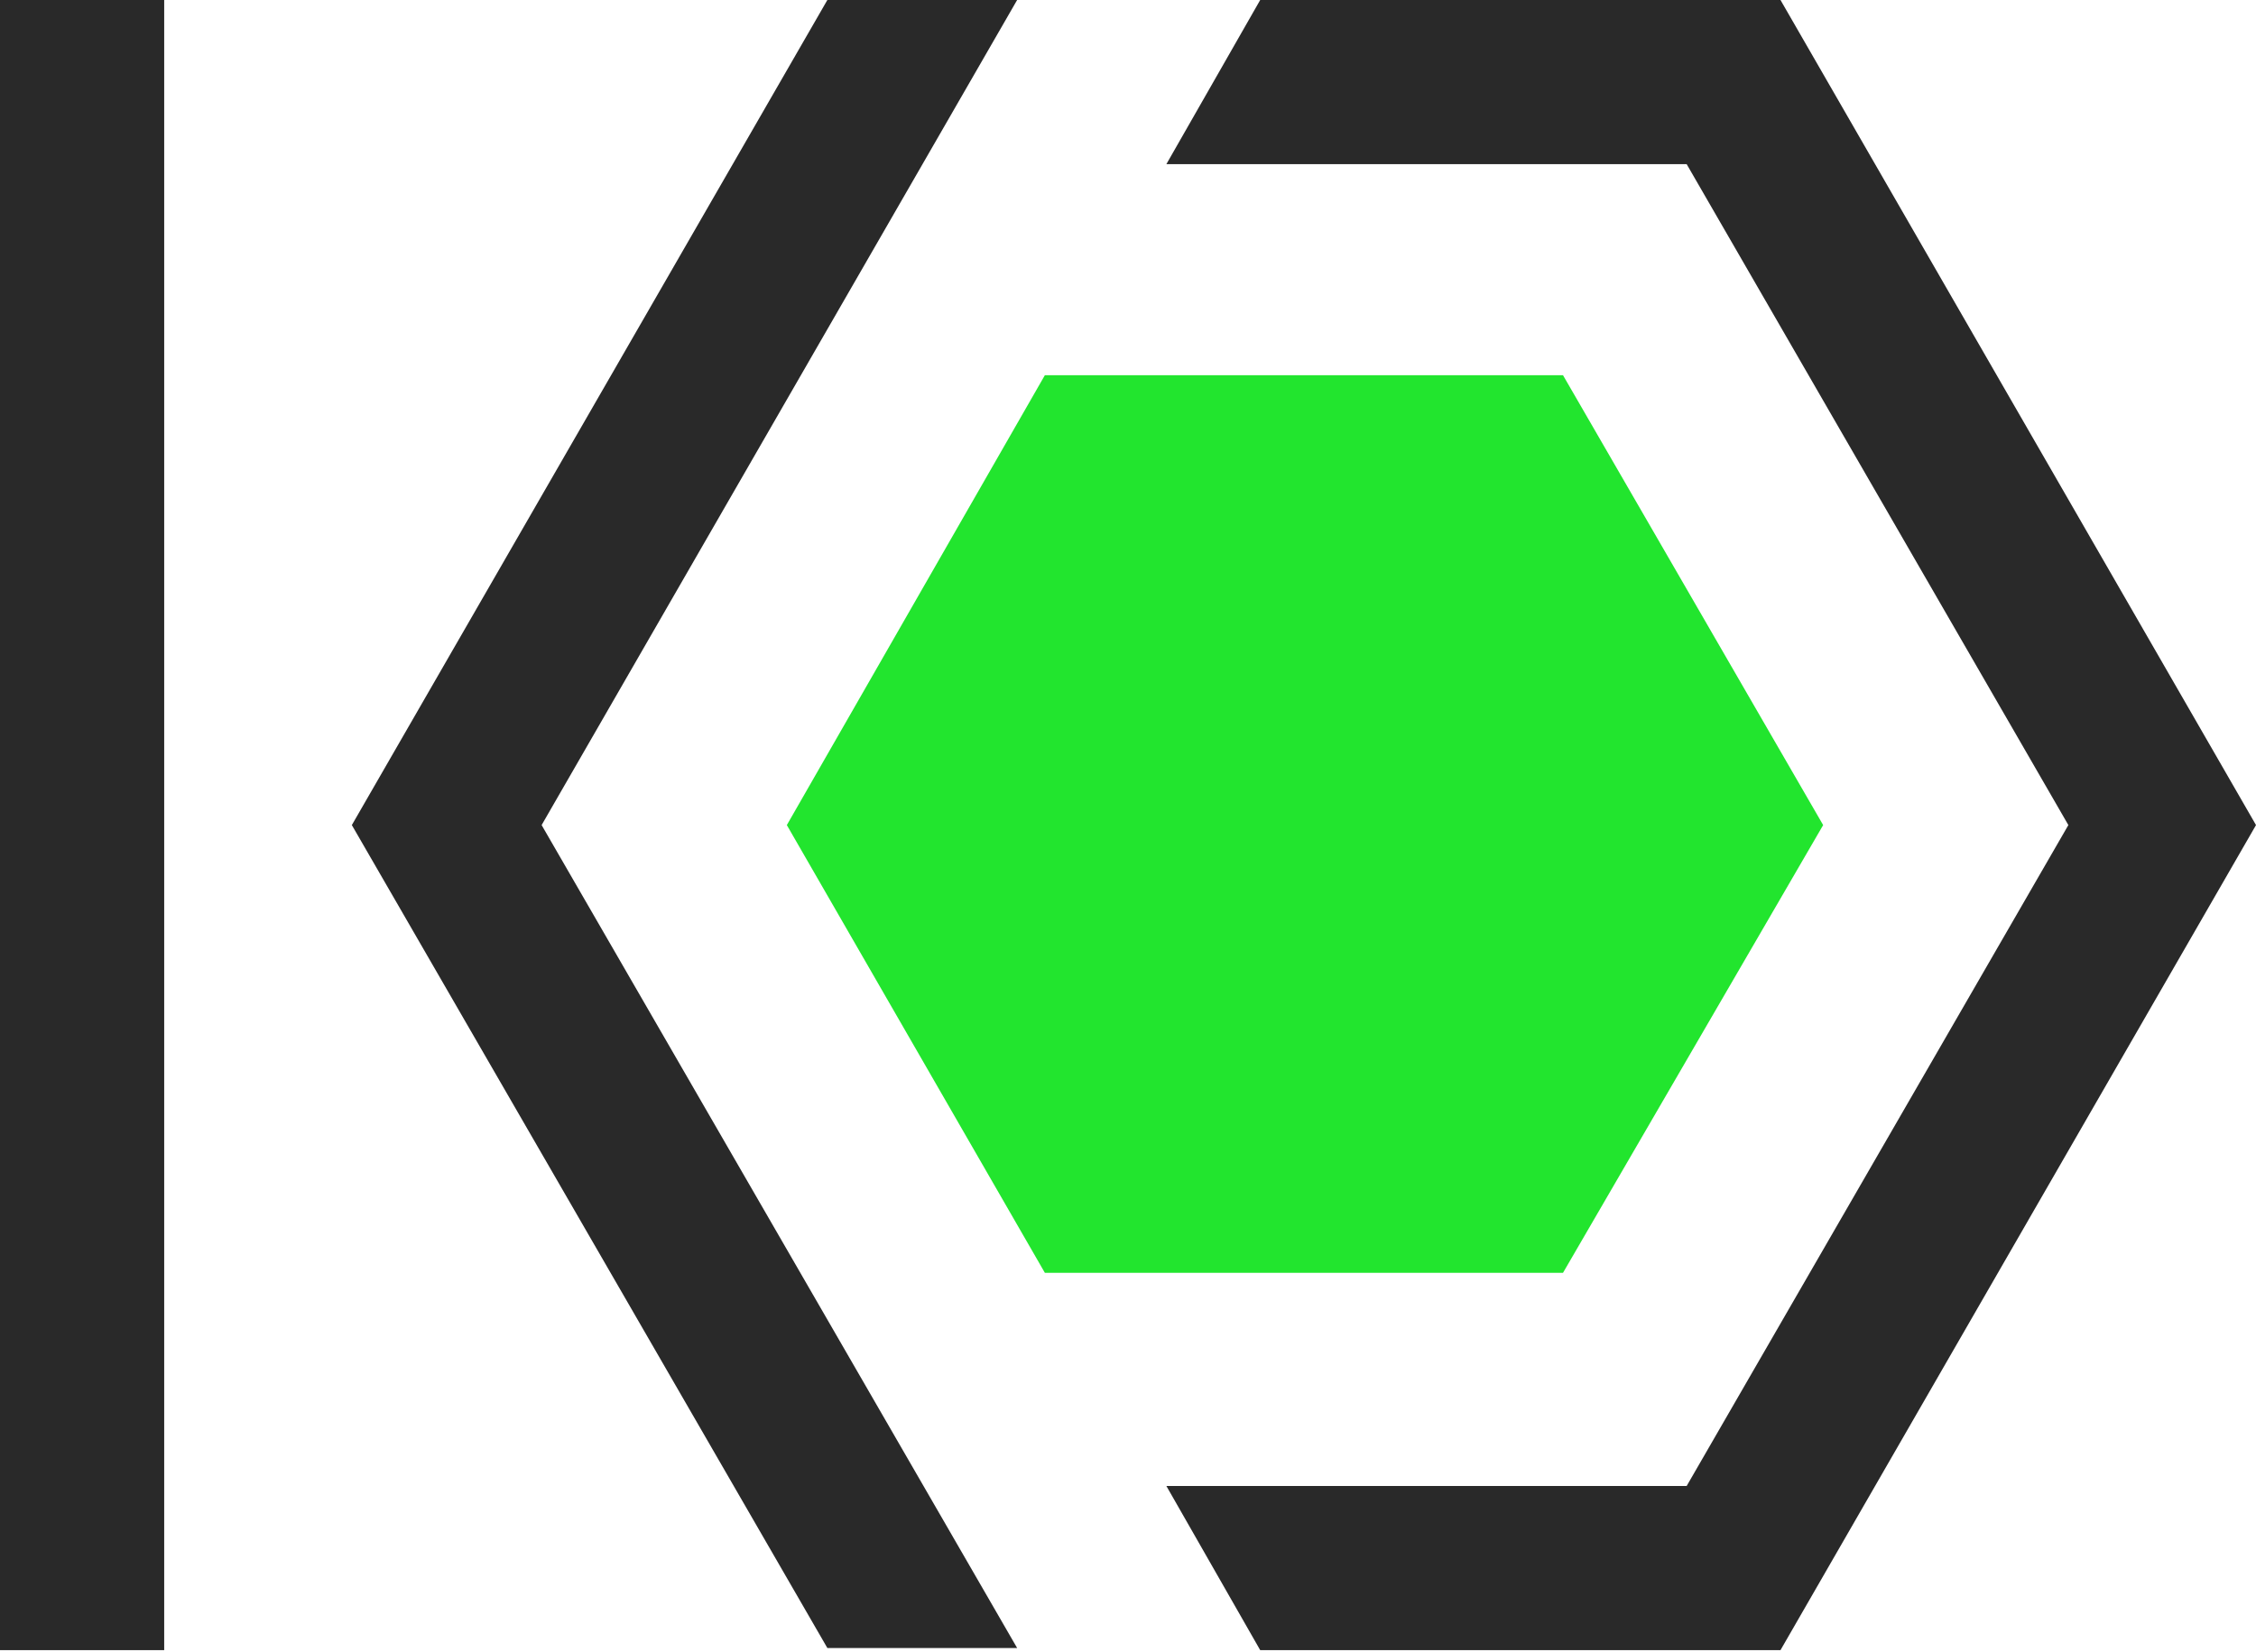
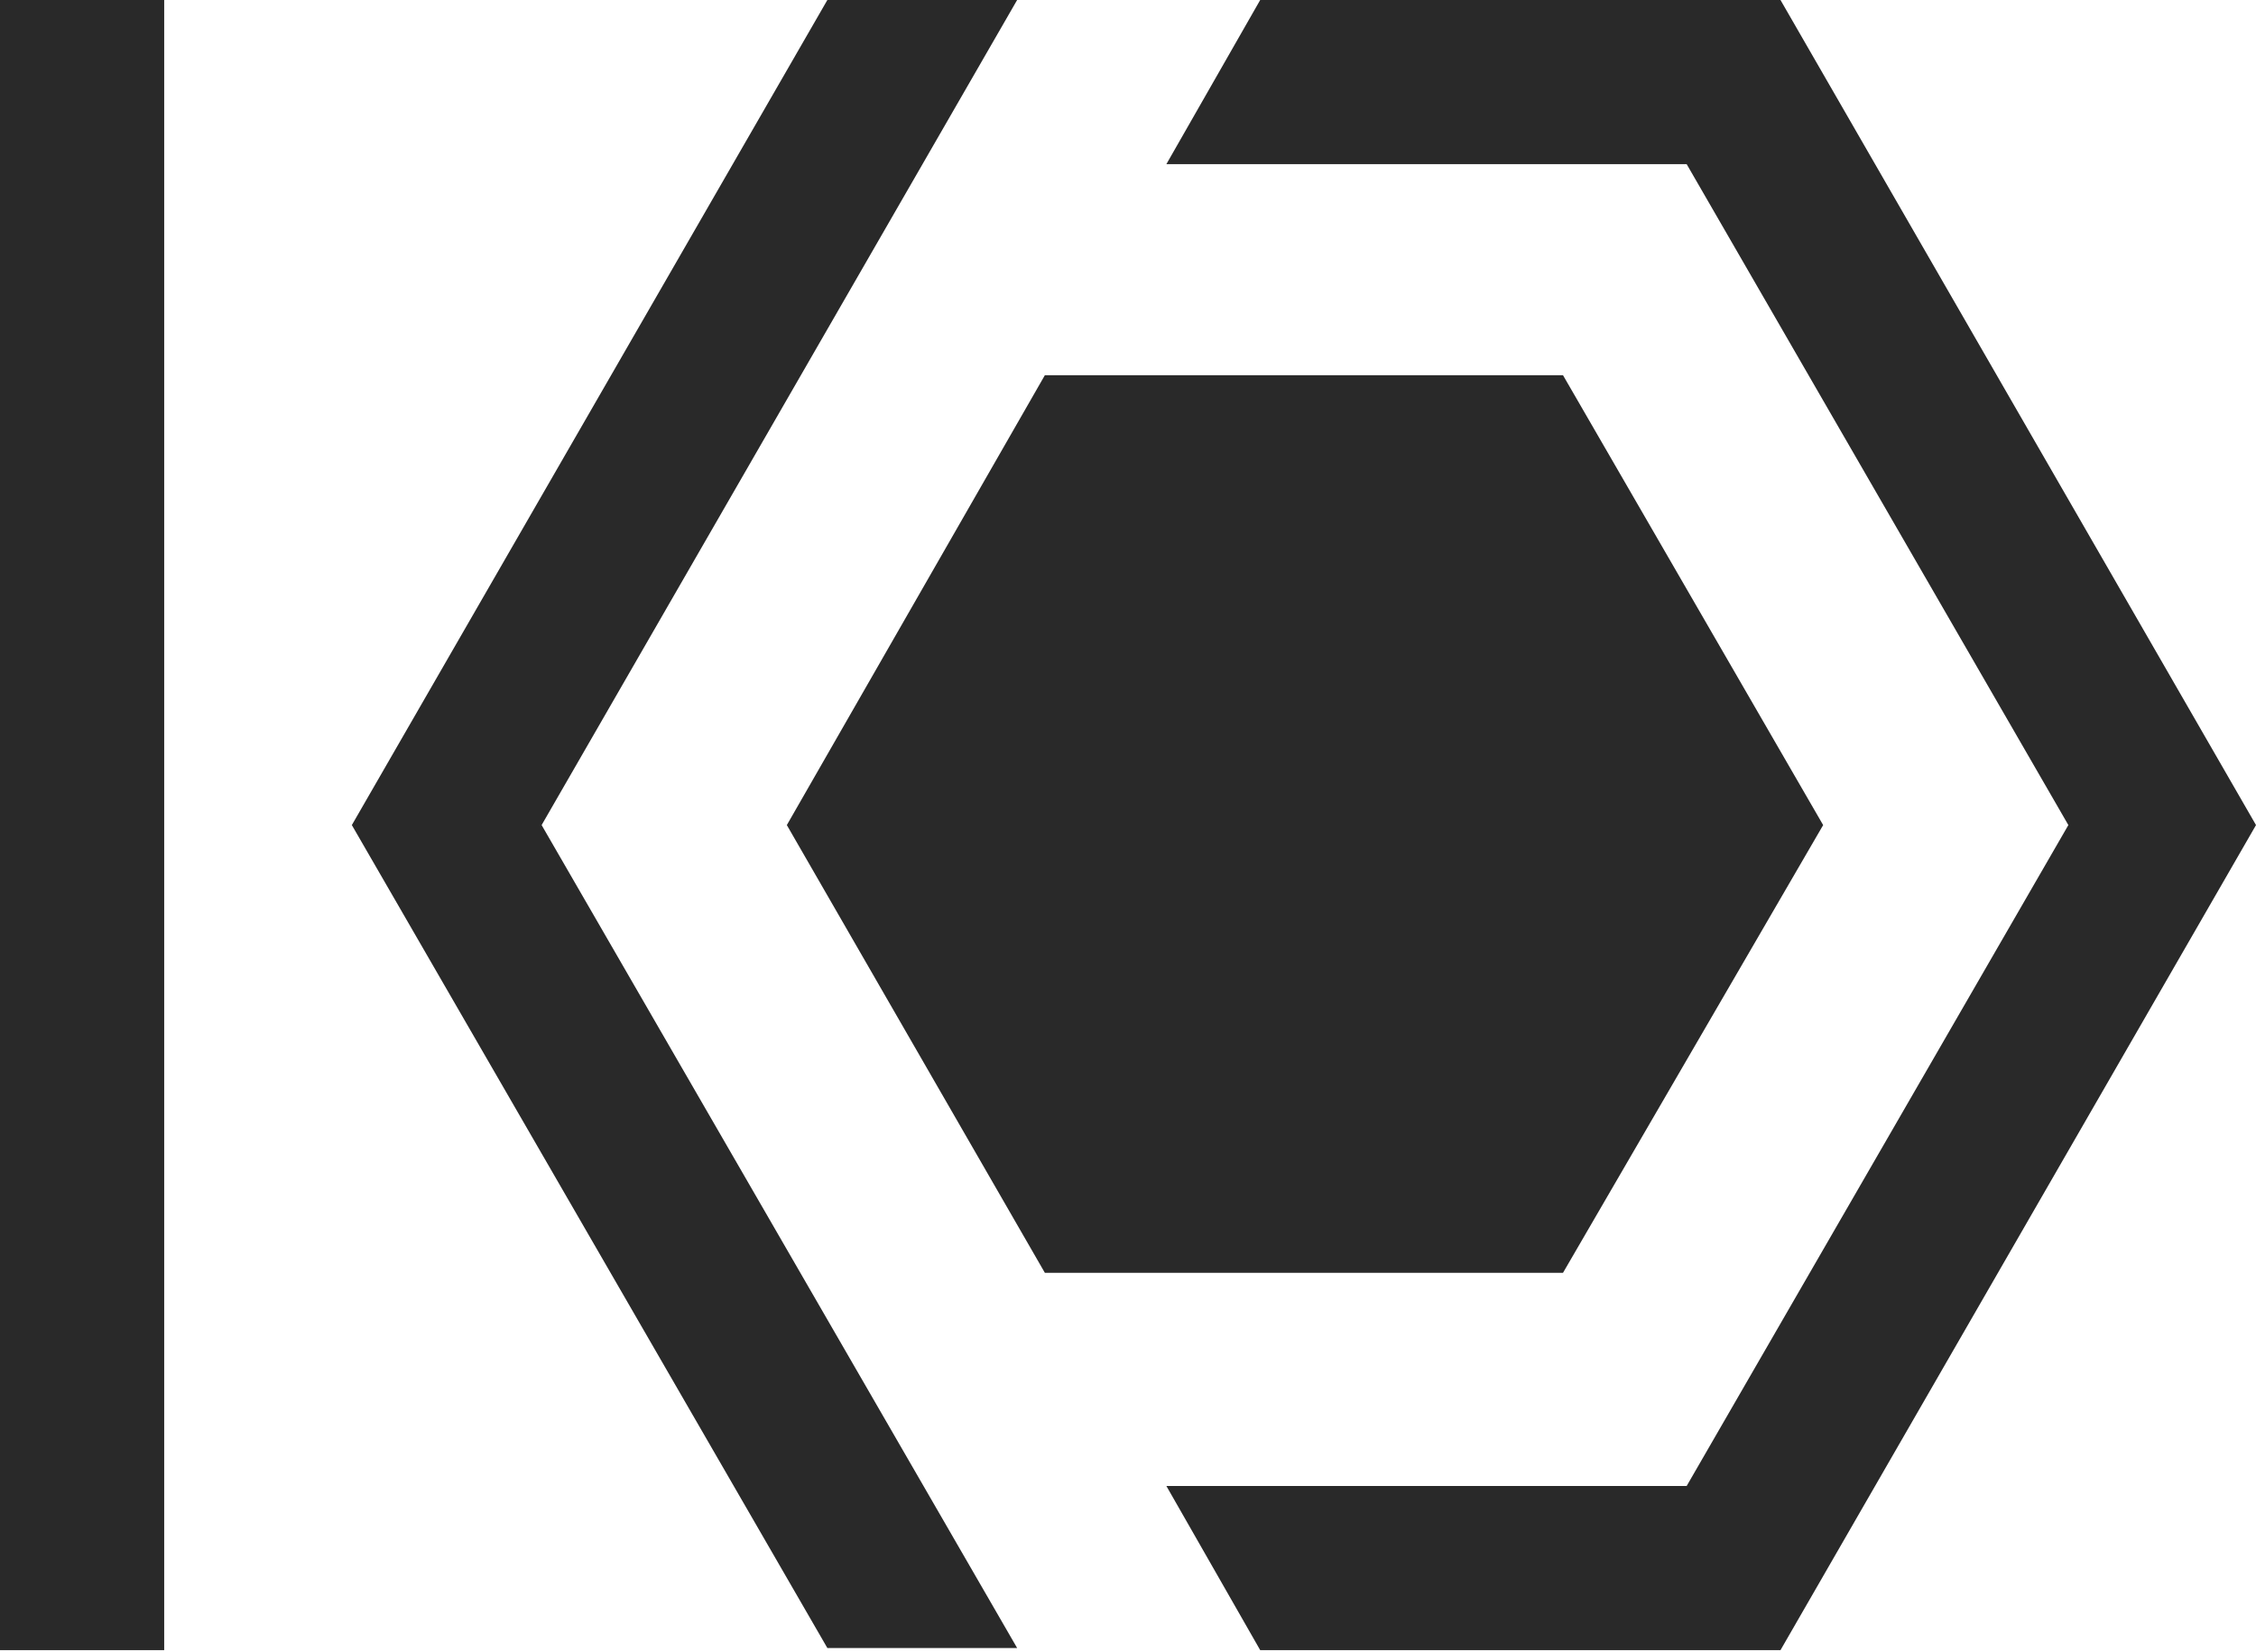
<svg xmlns="http://www.w3.org/2000/svg" width="855" height="626" viewBox="0 0 855 626" fill="none">
-   <path d="M395.988 482.461H592.365L690.957 312.752L592.365 142.235H395.988L298.203 312.752L395.988 482.461Z" fill="#22E52E" />
+   <path d="M395.988 482.461H592.365L690.957 312.752L592.365 142.235H395.988L298.203 312.752L395.988 482.461Z" fill="#292929" />
  <path d="M62.227 0H0V625.497H62.227V0Z" fill="#292929" />
  <path d="M674.786 0H477.601L442.043 62.227H639.228L783.885 312.749L639.228 563.271H442.043L477.601 625.497H674.786L855.001 312.749L674.786 0Z" fill="#292929" />
  <path d="M385.484 624.689L205.269 312.749L385.484 0H313.56L133.344 312.749L313.56 624.689H385.484Z" fill="#292929" />
</svg>
